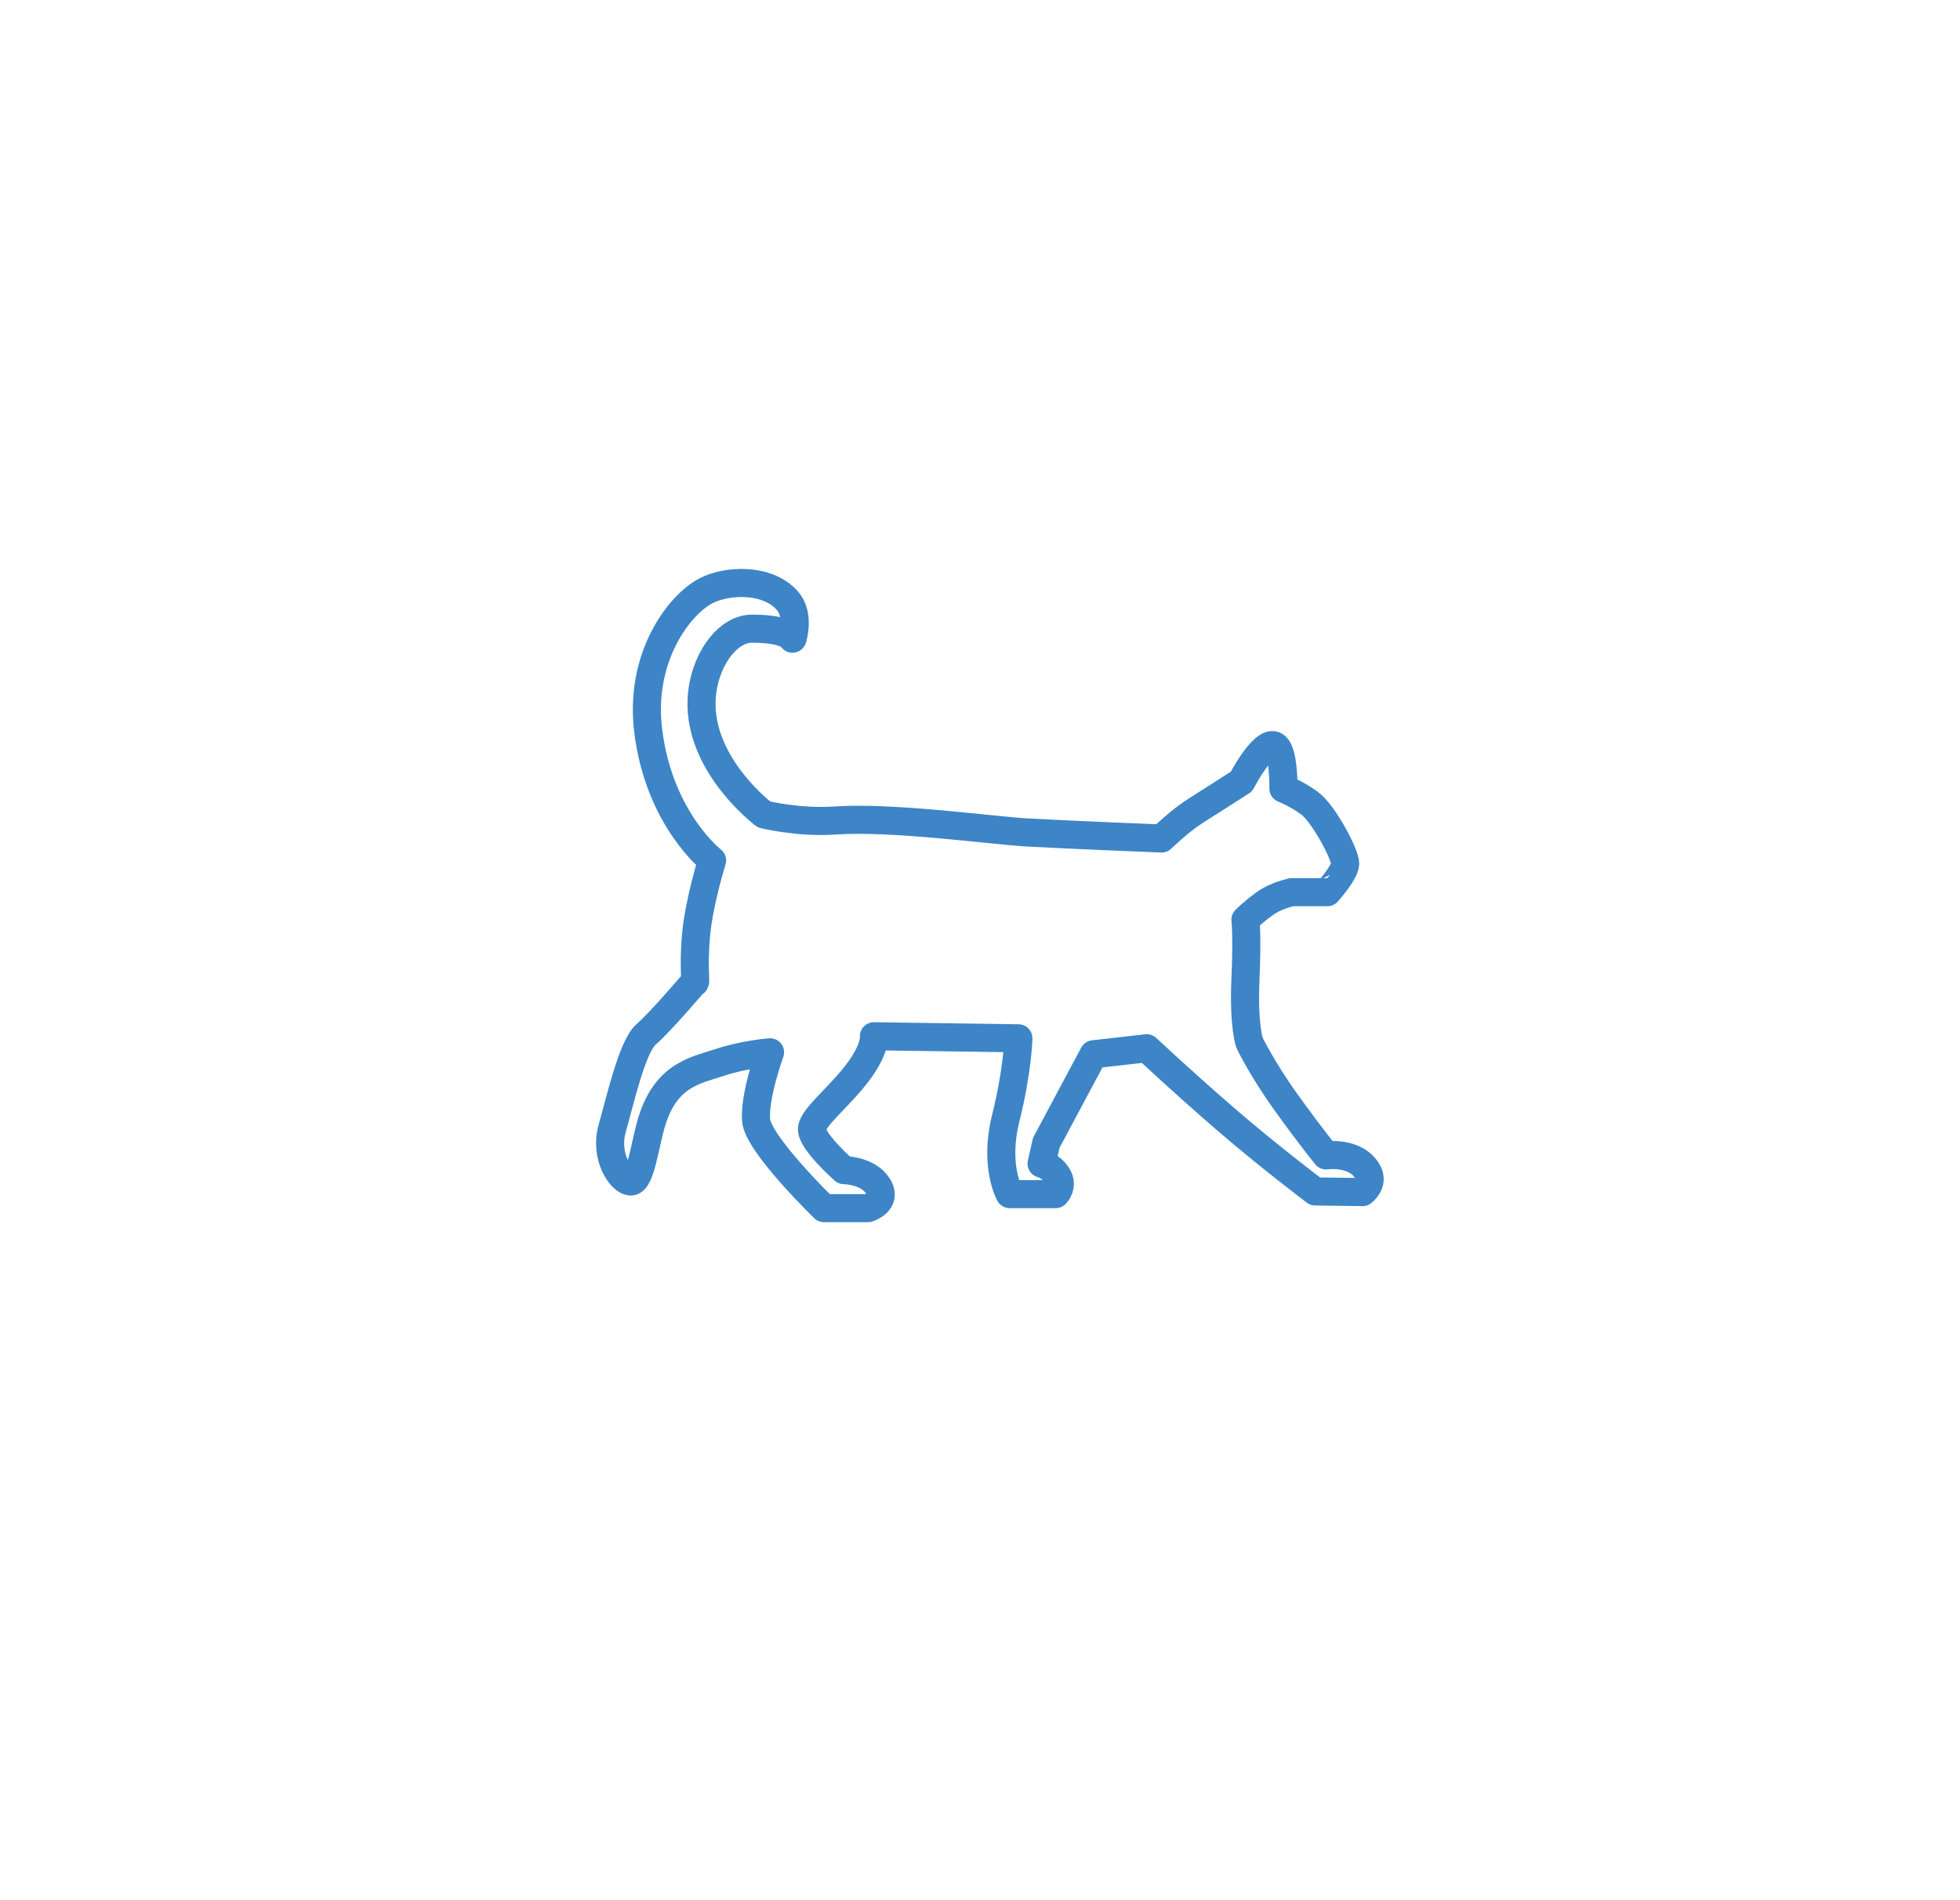
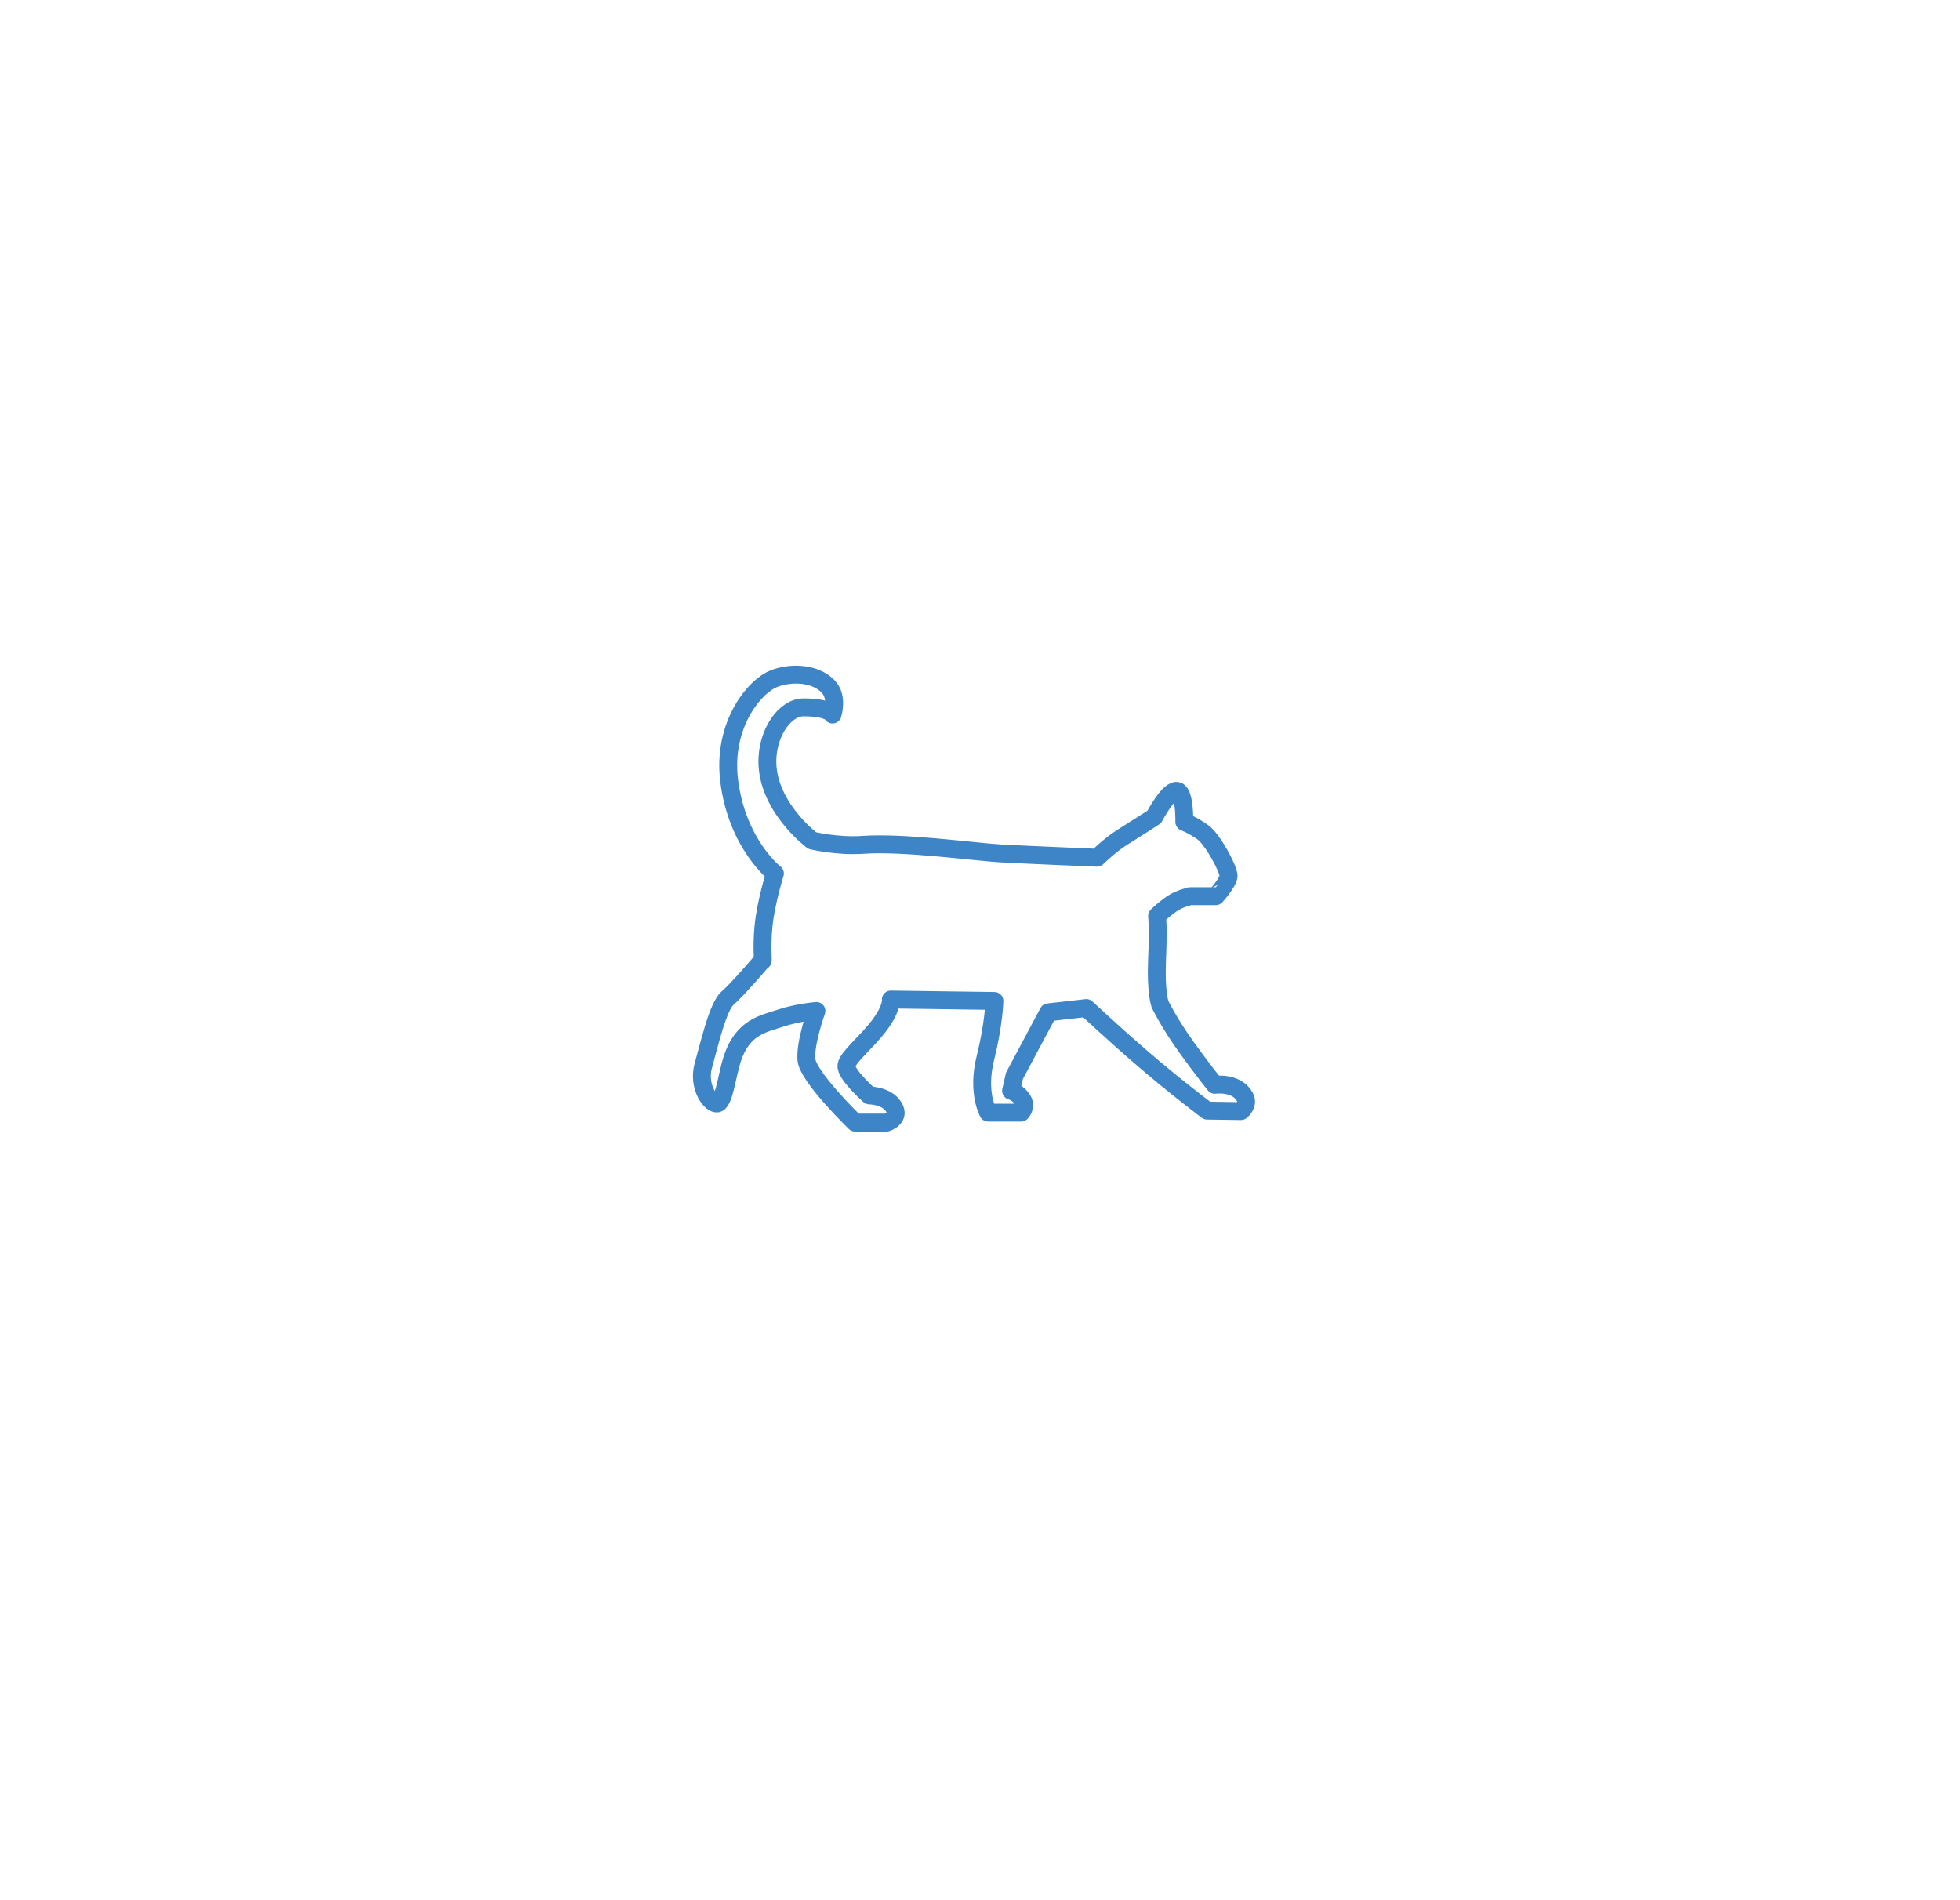
<svg xmlns="http://www.w3.org/2000/svg" width="32.873mm" height="31.852mm" viewBox="0 0 32.873 31.852" version="1.1" id="svg69115">
  <defs id="defs69109" />
  <g id="layer1" transform="translate(-62.59382,-135.2202)">
-     <path style="fill:none;fill-opacity:1;stroke:#3d85c6;stroke-width:0.471;stroke-linecap:round;stroke-linejoin:round;stroke-miterlimit:8.865;stroke-dasharray:none;stroke-dashoffset:0;stroke-opacity:1" d="m 85.155,149.705 c 0.006,-0.15 -0.366,-0.852 -0.601,-1.019 -0.234,-0.168 -0.435,-0.243 -0.435,-0.243 0,0 0.014,-0.661 -0.155,-0.723 -0.197,-0.073 -0.549,0.606 -0.549,0.606 0,0 -0.494,0.318 -0.762,0.486 -0.268,0.168 -0.578,0.469 -0.578,0.469 0,0 -1.642,-0.067 -2.245,-0.101 -0.603,-0.034 -2.262,-0.268 -3.233,-0.201 -0.61,0.042 -1.189,-0.101 -1.189,-0.101 0,0 -1.09,-0.817 -1.047,-1.918 0.025,-0.637 0.419,-1.198 0.846,-1.198 0.615,0 0.678,0.168 0.678,0.168 0,0 0.131,-0.4 -0.092,-0.645 -0.343,-0.377 -1.018,-0.335 -1.357,-0.159 -0.452,0.234 -1.122,1.114 -0.971,2.345 0.182,1.487 1.072,2.178 1.072,2.178 0,0 -0.217,0.689 -0.268,1.24 -0.055,0.592 0.014,0.838 -0.033,0.804 0,0 -0.57,0.67 -0.804,0.871 -0.235,0.201 -0.435,1.106 -0.57,1.575 -0.134,0.469 0.145,0.893 0.313,0.893 0.168,0 0.238,-0.654 0.357,-1.027 0.246,-0.77 0.737,-0.838 1.139,-0.971 0.402,-0.134 0.838,-0.168 0.838,-0.168 0,0 -0.268,0.737 -0.234,1.139 0.033,0.402 1.139,1.474 1.139,1.474 h 0.737 c 0,0 0.335,-0.101 0.168,-0.369 -0.168,-0.268 -0.57,-0.268 -0.57,-0.268 0,0 -0.57,-0.503 -0.536,-0.704 0.033,-0.201 0.469,-0.536 0.77,-0.938 0.301,-0.402 0.268,-0.603 0.268,-0.603 l 2.423,0.034 c 0,0 -0.011,0.536 -0.212,1.34 -0.201,0.804 0.067,1.273 0.067,1.273 h 0.77 c 0,0 0.134,-0.134 0.033,-0.302 -0.101,-0.168 -0.269,-0.21 -0.269,-0.21 l 0.079,-0.348 0.793,-1.485 0.892,-0.101 c 0,0 0.581,0.547 1.318,1.184 0.737,0.637 1.508,1.217 1.508,1.217 l 0.793,0.011 c 0,0 0.194,-0.145 0.089,-0.335 -0.194,-0.354 -0.7,-0.28 -0.7,-0.28 0,0 -0.245,-0.299 -0.649,-0.859 -0.426,-0.589 -0.635,-1.03 -0.635,-1.03 0,0 -0.102,-0.277 -0.069,-1.047 0.033,-0.77 0,-1.015 0,-1.015 0,0 0.123,-0.127 0.322,-0.27 0.199,-0.143 0.425,-0.182 0.449,-0.193 h 0.603 c 2.64e-4,0 0.294,-0.327 0.299,-0.476 z" id="path16618" />
+     <path style="fill:none;fill-opacity:1;stroke:#3d85c6;stroke-width:0.3;stroke-linecap:round;stroke-linejoin:round;stroke-miterlimit:8.865;stroke-dasharray:none;stroke-dashoffset:0;stroke-opacity:1" d="m 83.199,149.908 c 0.004,-0.107 -0.262,-0.61 -0.43,-0.731 -0.168,-0.12 -0.312,-0.174 -0.312,-0.174 0,0 0.01,-0.474 -0.111,-0.518 -0.141,-0.052 -0.393,0.434 -0.393,0.434 0,0 -0.354,0.228 -0.546,0.348 -0.192,0.12 -0.414,0.336 -0.414,0.336 0,0 -1.176,-0.048 -1.609,-0.072 -0.432,-0.024 -1.621,-0.192 -2.317,-0.144 -0.437,0.03 -0.852,-0.072 -0.852,-0.072 0,0 -0.782,-0.585 -0.75,-1.375 0.018,-0.456 0.3,-0.858 0.606,-0.858 0.441,0 0.486,0.12 0.486,0.12 0,0 0.094,-0.286 -0.066,-0.462 -0.246,-0.27 -0.73,-0.24 -0.972,-0.114 -0.324,0.168 -0.804,0.798 -0.696,1.681 0.131,1.066 0.768,1.561 0.768,1.561 0,0 -0.155,0.494 -0.192,0.888 -0.04,0.424 0.01,0.6 -0.024,0.576 0,0 -0.408,0.48 -0.576,0.624 -0.168,0.144 -0.312,0.792 -0.408,1.129 -0.096,0.336 0.104,0.64 0.224,0.64 0.12,0 0.171,-0.469 0.256,-0.736 0.176,-0.552 0.528,-0.6 0.816,-0.696 0.288,-0.096 0.6,-0.12 0.6,-0.12 0,0 -0.192,0.528 -0.168,0.816 0.024,0.288 0.816,1.056 0.816,1.056 h 0.528 c 0,0 0.24,-0.072 0.12,-0.264 -0.12,-0.192 -0.408,-0.192 -0.408,-0.192 0,0 -0.408,-0.36 -0.384,-0.504 0.024,-0.144 0.336,-0.384 0.552,-0.672 0.216,-0.288 0.192,-0.432 0.192,-0.432 l 1.737,0.024 c 0,0 -0.008,0.384 -0.152,0.961 -0.144,0.576 0.048,0.912 0.048,0.912 h 0.552 c 0,0 0.096,-0.096 0.024,-0.216 -0.072,-0.12 -0.193,-0.151 -0.193,-0.151 l 0.057,-0.25 0.568,-1.065 0.639,-0.072 c 0,0 0.416,0.392 0.944,0.848 0.528,0.456 1.08,0.872 1.08,0.872 l 0.568,0.008 c 0,0 0.139,-0.104 0.064,-0.24 -0.139,-0.253 -0.502,-0.201 -0.502,-0.201 0,0 -0.175,-0.214 -0.465,-0.615 -0.305,-0.422 -0.455,-0.738 -0.455,-0.738 0,0 -0.073,-0.198 -0.049,-0.751 0.024,-0.552 0,-0.727 0,-0.727 0,0 0.088,-0.091 0.231,-0.193 0.143,-0.102 0.305,-0.131 0.322,-0.139 h 0.432 c 1.89e-4,0 0.211,-0.234 0.215,-0.341 z" id="path16618" />
  </g>
</svg>
